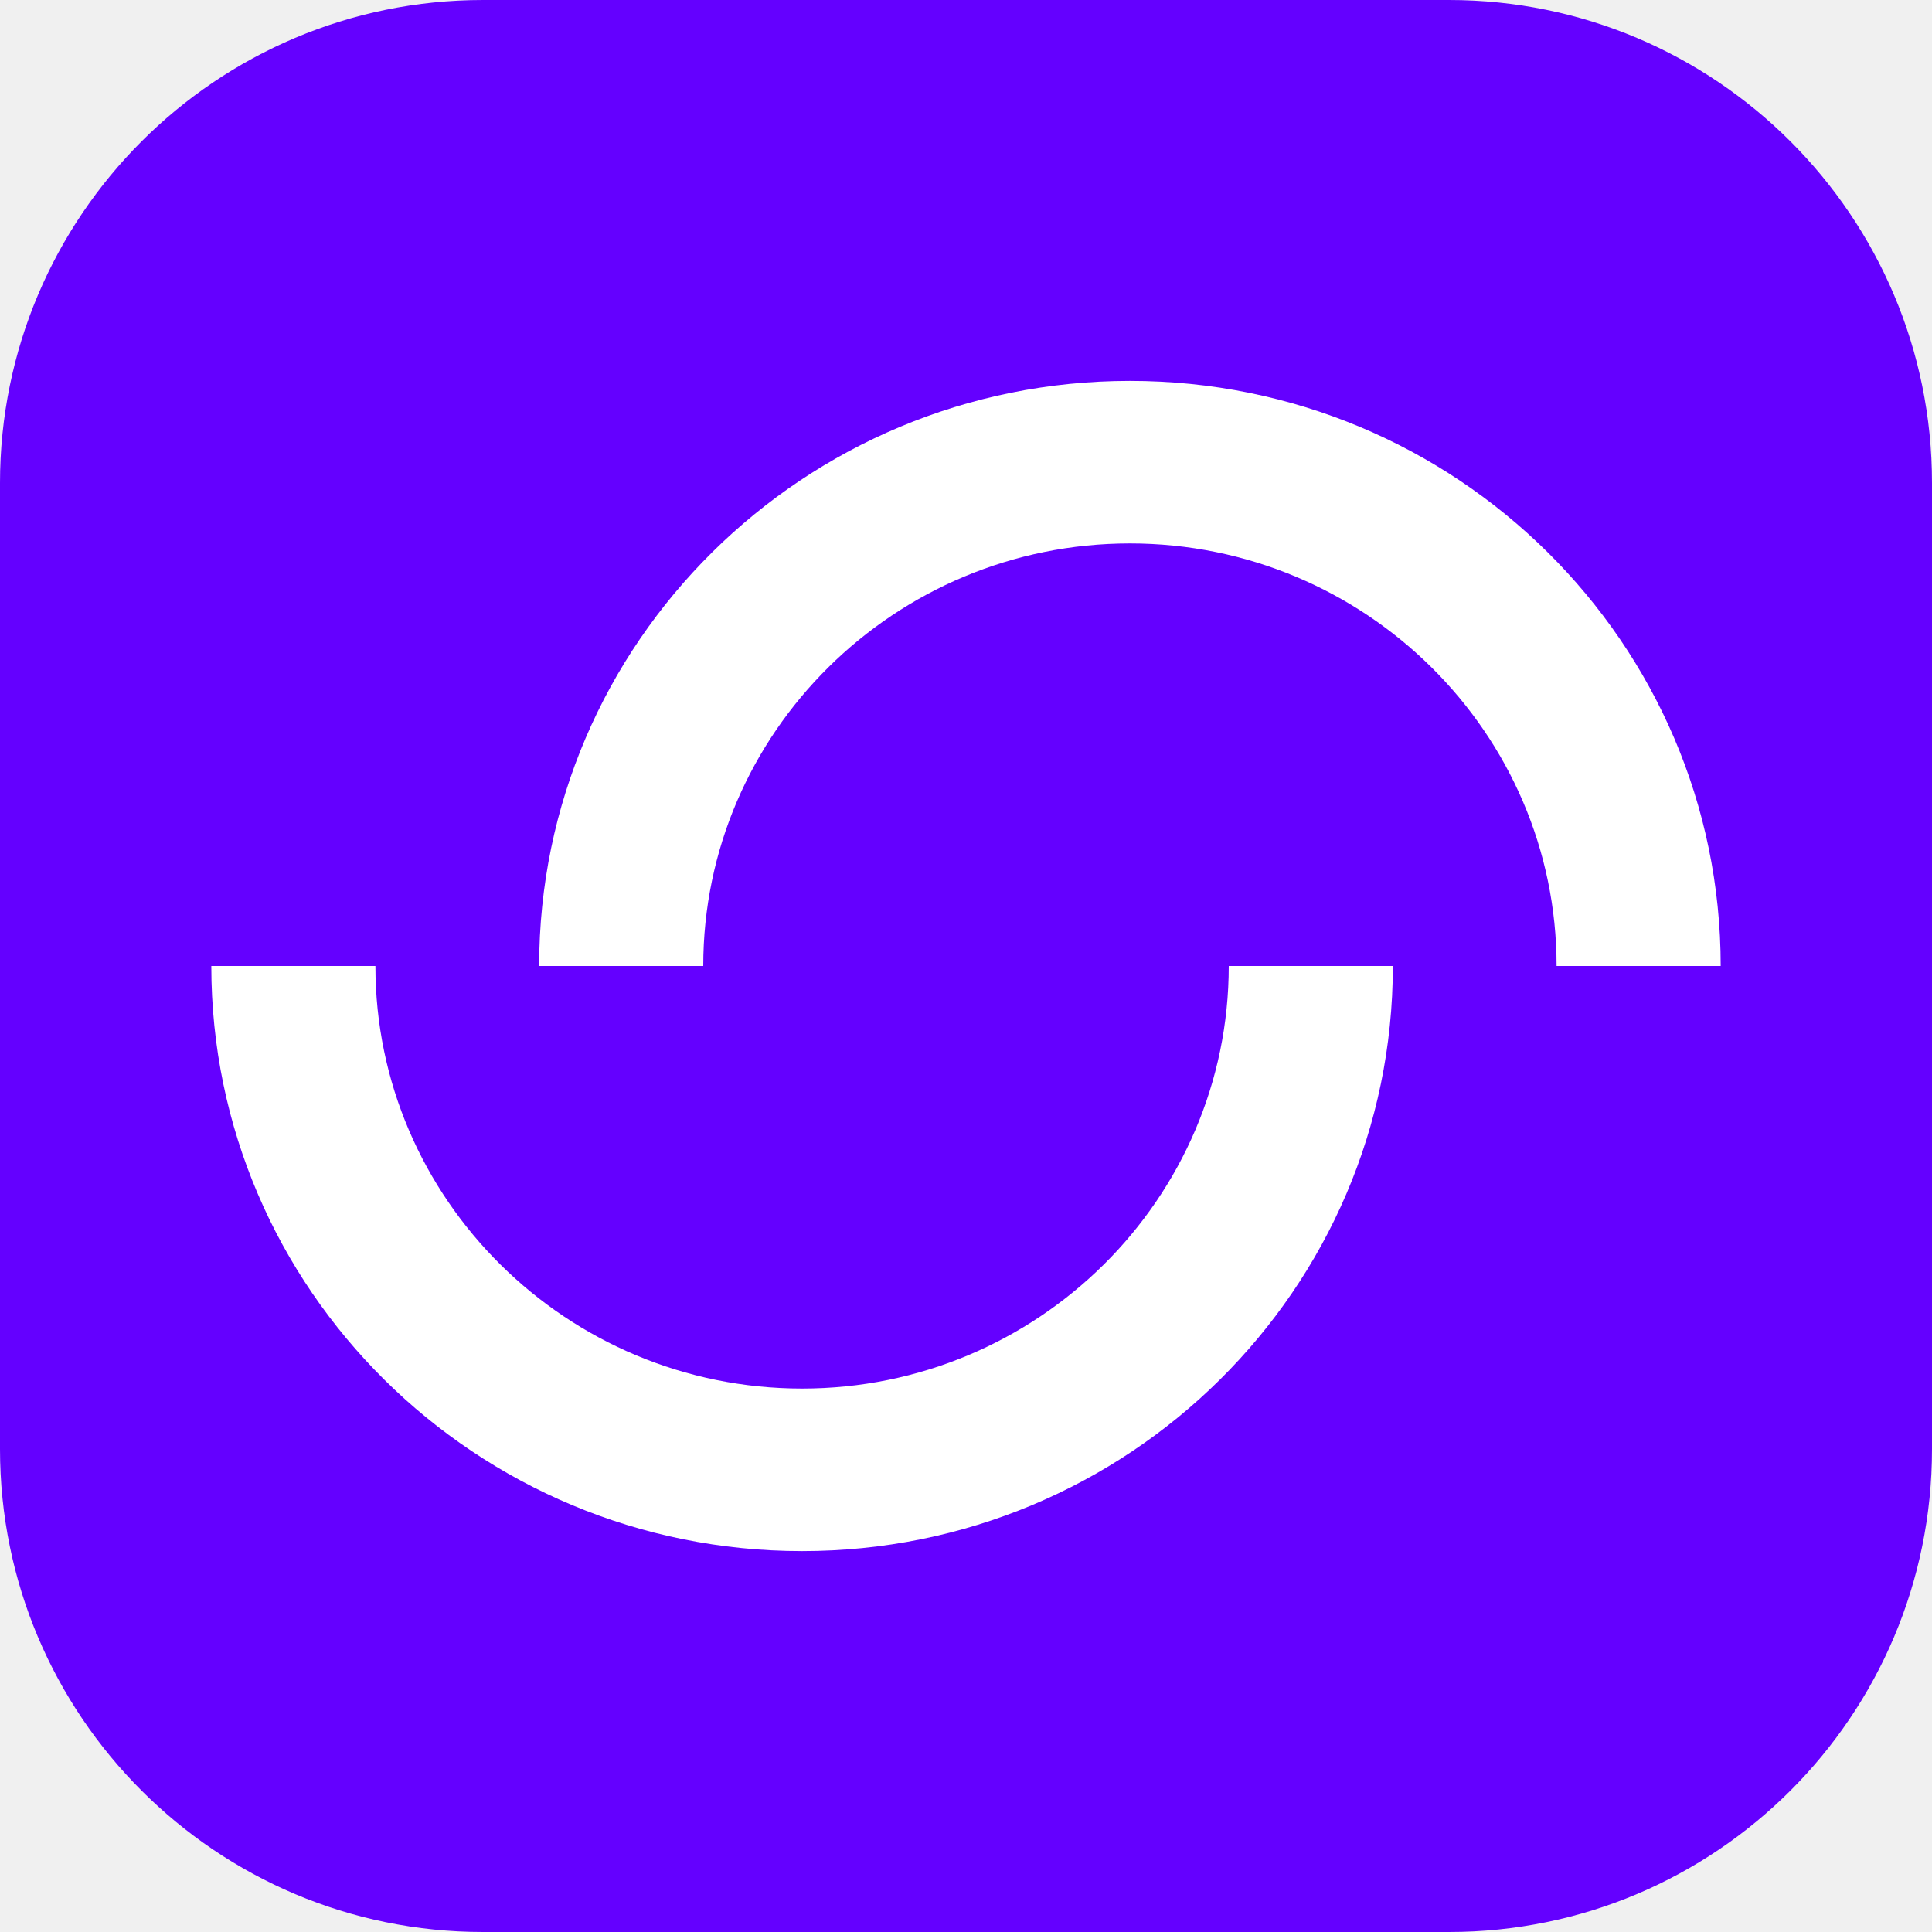
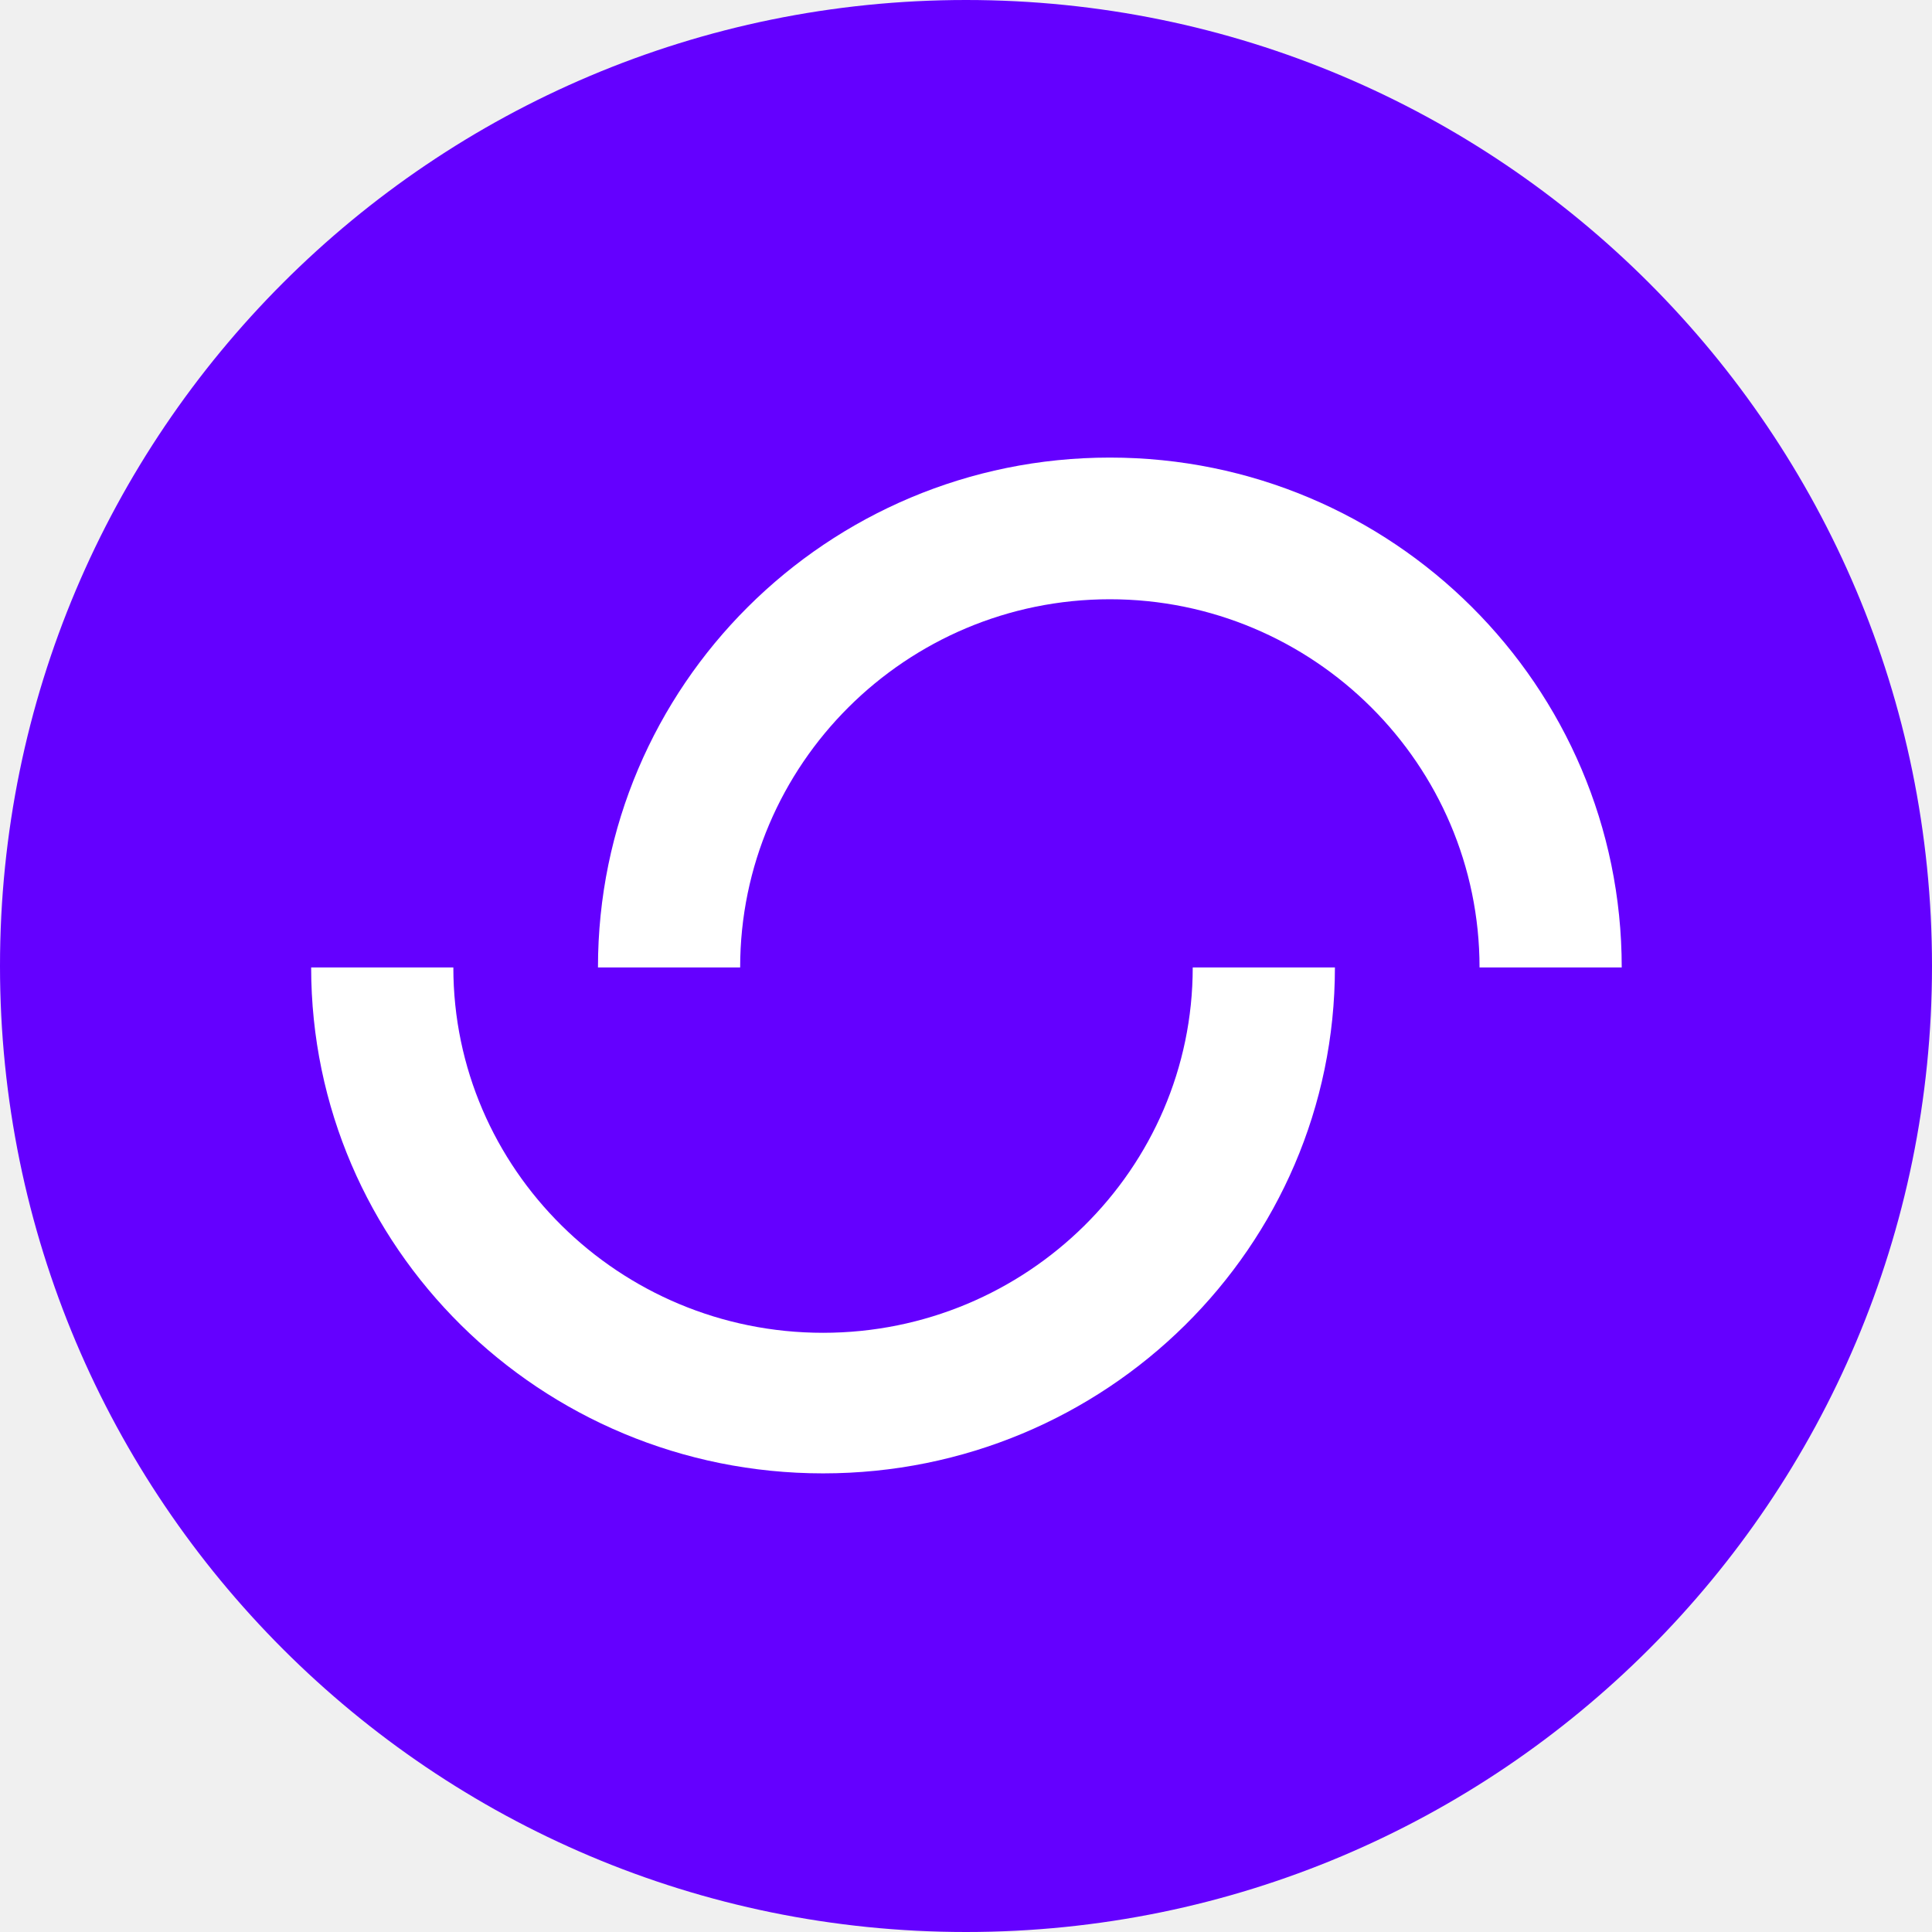
- <svg xmlns="http://www.w3.org/2000/svg" width="32" height="32" viewBox="0 0 32 32" fill="none">
-   <rect width="32" height="32" rx="8" fill="#6400FF" />
-   <path d="M18.715 6.309C13.311 6.309 8.93 10.647 8.93 16H11.648C11.648 12.14 14.818 9.001 18.715 9.001C22.612 9.001 25.782 12.141 25.782 16H28.5C28.5 10.648 24.119 6.309 18.715 6.309Z" fill="white" />
-   <path d="M13.285 25.691C18.689 25.691 23.07 21.353 23.07 16H20.352C20.352 19.86 17.182 22.999 13.285 22.999C9.388 22.999 6.218 19.859 6.218 16H3.5C3.5 21.352 7.881 25.691 13.285 25.691Z" fill="white" />
+ <svg xmlns="http://www.w3.org/2000/svg" width="950" height="950" viewBox="0 0 950 950" fill="none">
+   <circle cx="475" cy="475" r="475" fill="#6400FF" />
+   <path d="M545.732 225C406.741 225 294.031 337.236 294.031 475.722H363.948C363.948 375.879 445.473 294.666 545.732 294.666C645.991 294.666 727.516 375.918 727.516 475.722H797.433C797.433 337.274 684.723 225 545.732 225Z" fill="white" />
+   <path d="M404.701 724.484C543.692 724.484 656.402 613.125 656.402 475.721H586.485C586.485 574.783 504.96 655.362 404.701 655.362C304.442 655.362 222.917 574.745 222.917 475.721H153C153 613.086 265.71 724.484 404.701 724.484Z" fill="white" />
</svg>
